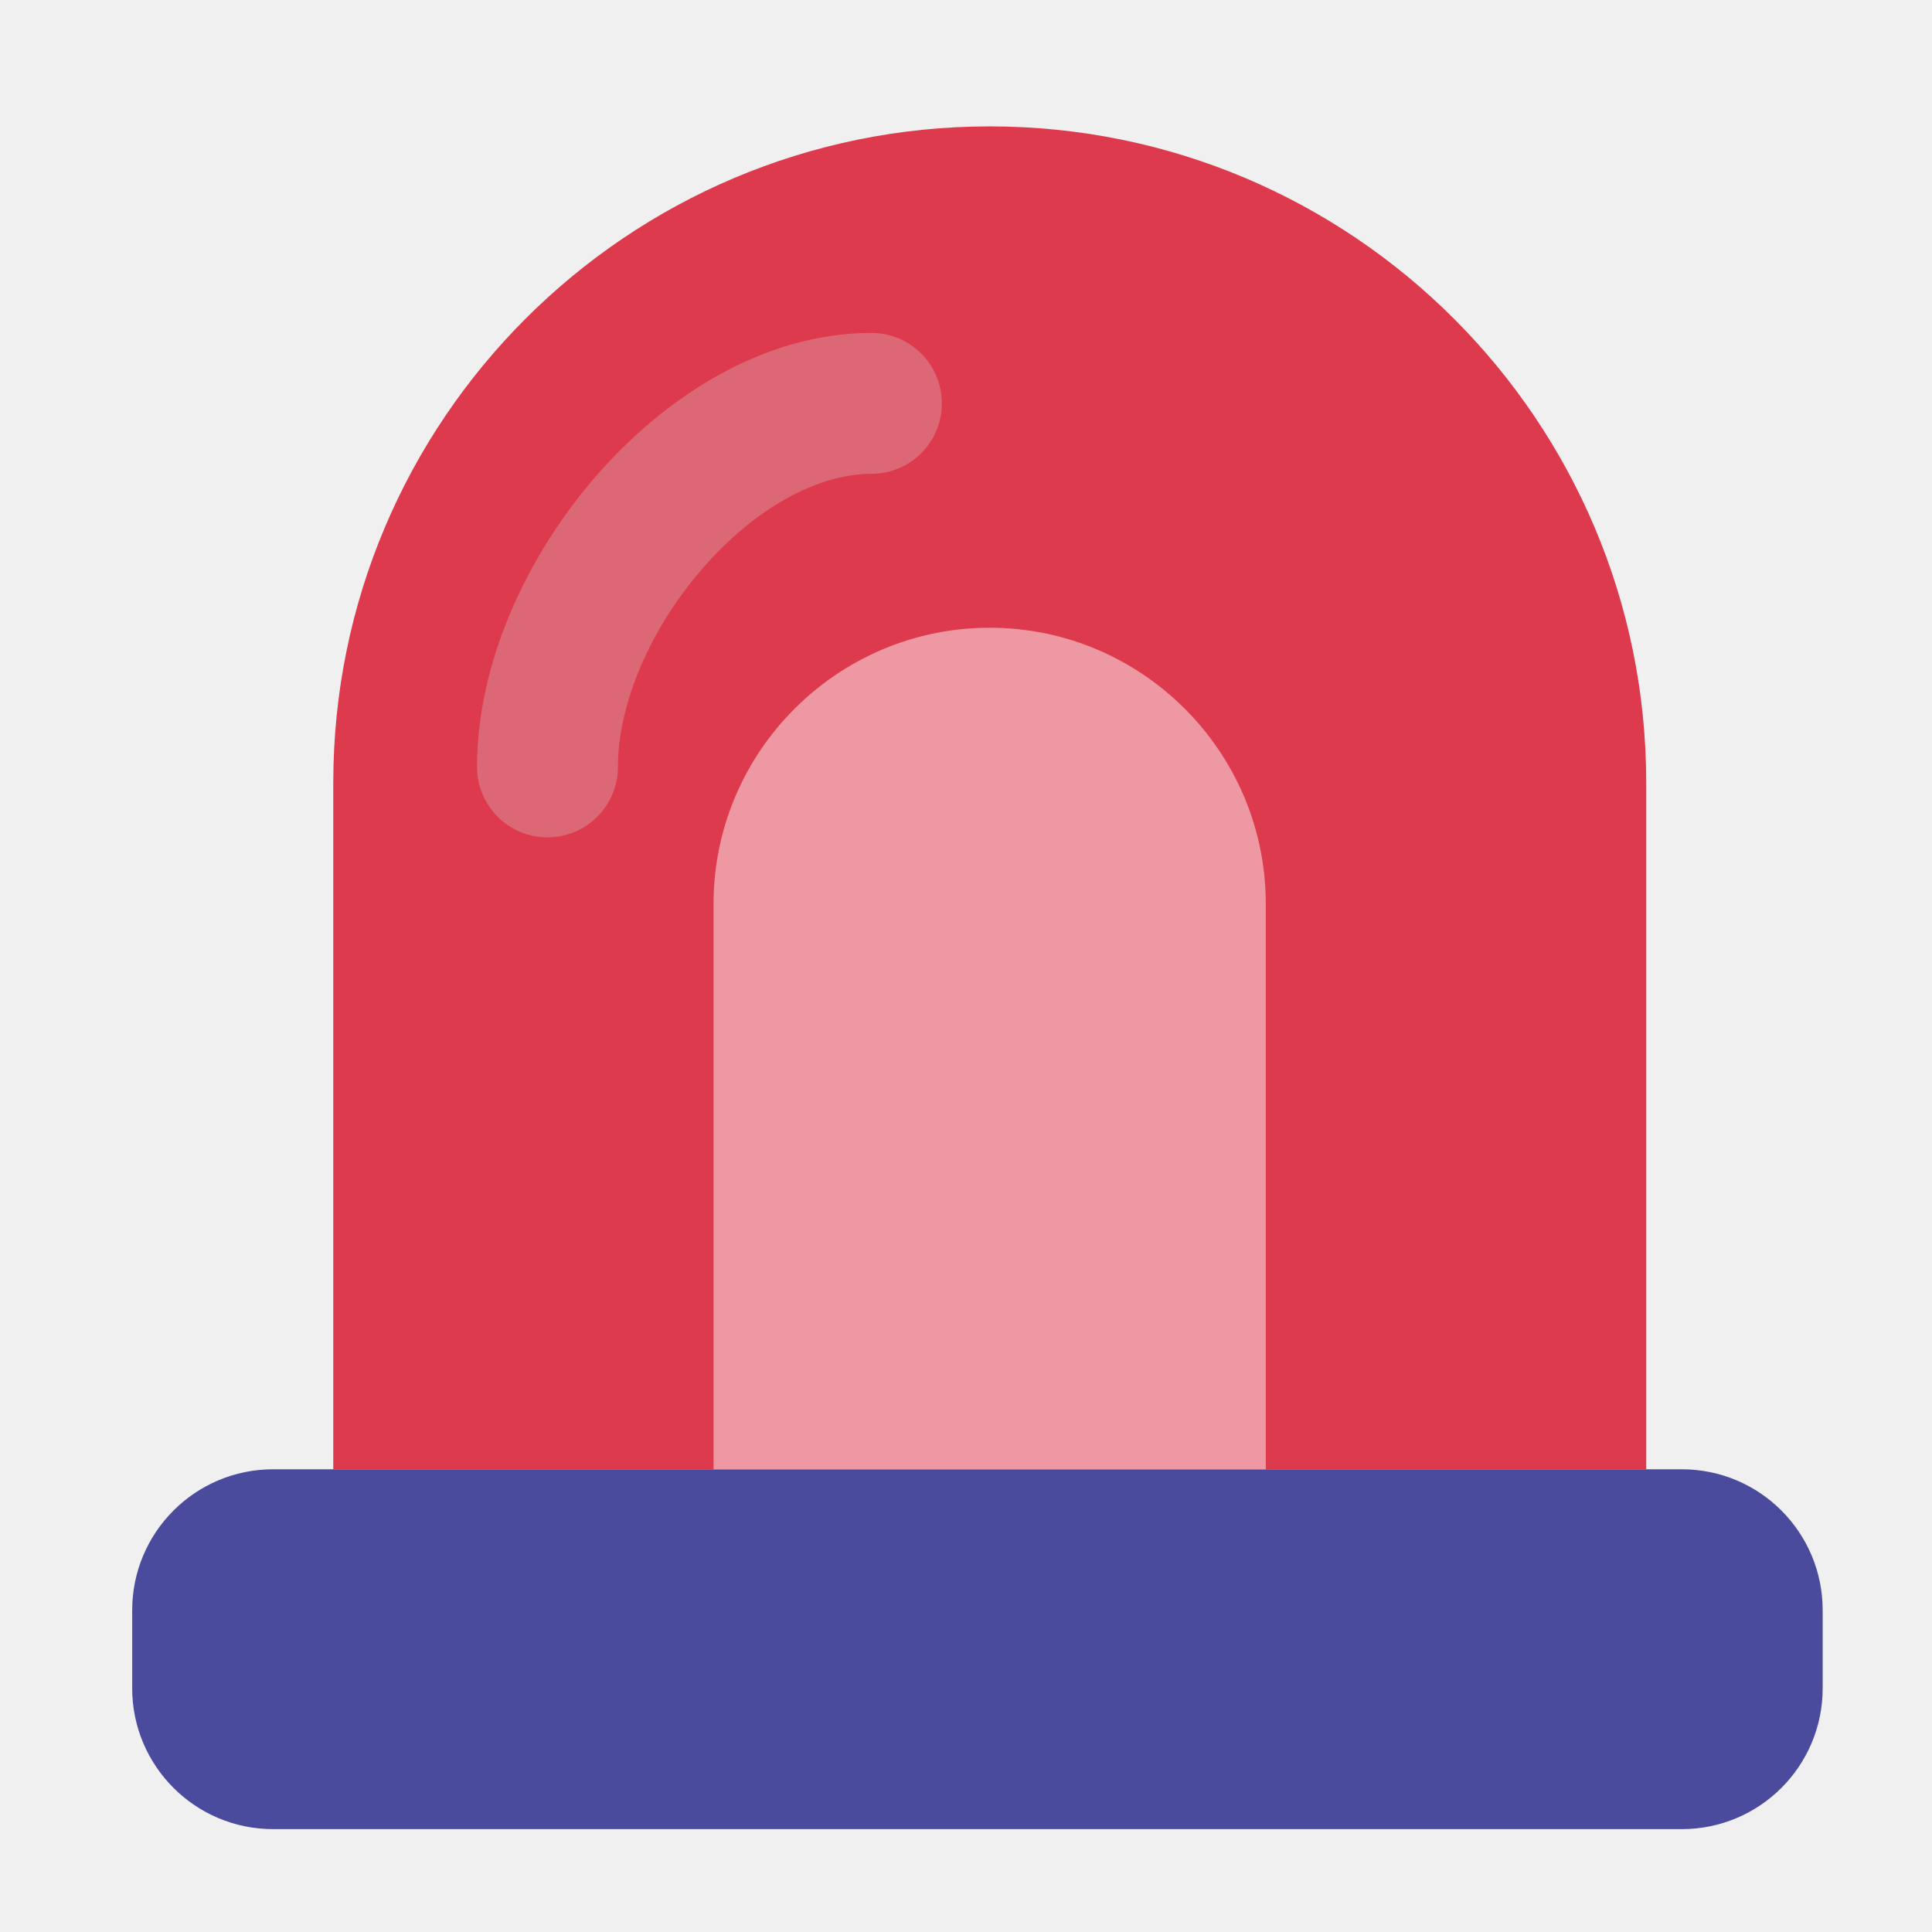
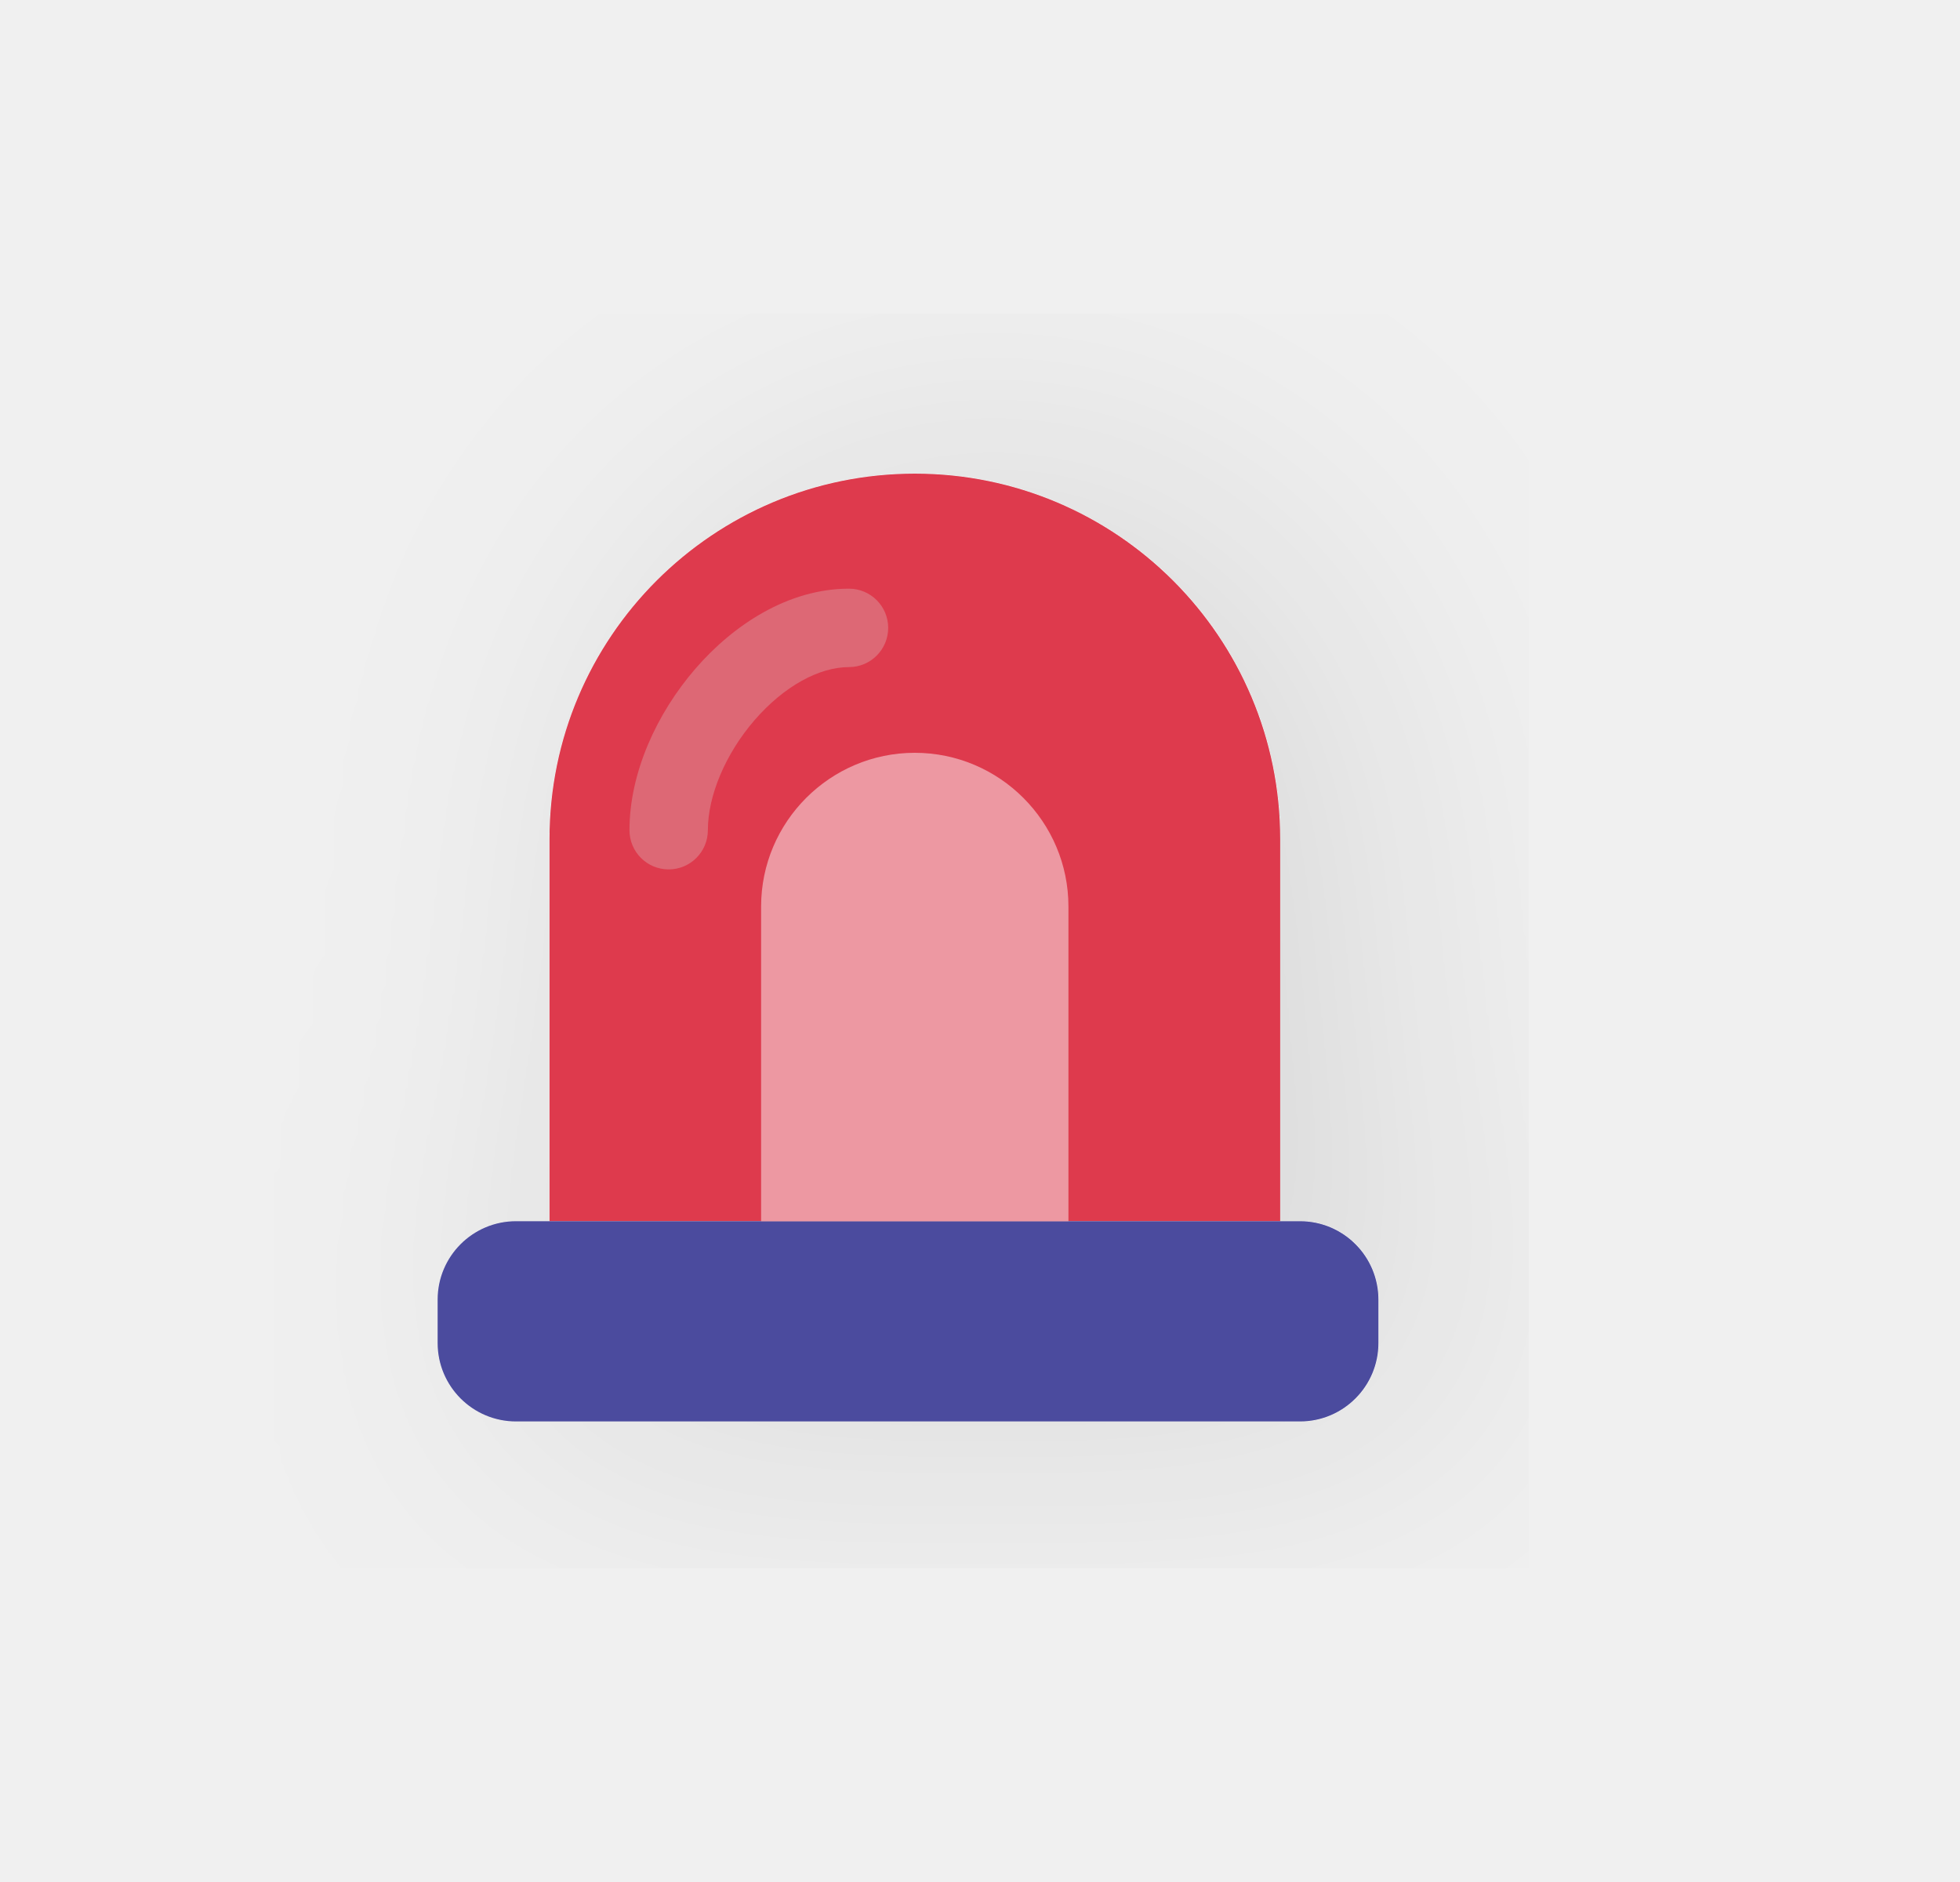
- <svg xmlns="http://www.w3.org/2000/svg" width="12" height="12" viewBox="0 0 12 12" fill="none">
-   <path d="M6.147 0.785C8.399 0.785 10.225 2.611 10.225 4.862V9.126H2.07V4.862C2.07 2.611 3.896 0.785 6.147 0.785Z" fill="#DE3A4D" />
-   <path d="M10.446 9.126H1.696C1.213 9.126 0.821 9.518 0.821 10.002V10.486C0.821 10.969 1.213 11.361 1.696 11.361H10.446C10.93 11.361 11.321 10.969 11.321 10.486V10.002C11.321 9.518 10.93 9.126 10.446 9.126Z" fill="#4B4B9E" />
-   <path fill-rule="evenodd" clip-rule="evenodd" d="M3.697 2.963C4.121 2.473 4.735 2.068 5.413 2.068C5.654 2.068 5.85 2.264 5.85 2.506C5.85 2.747 5.654 2.943 5.413 2.943C5.081 2.943 4.689 3.154 4.359 3.536C4.032 3.914 3.838 4.381 3.838 4.763C3.838 5.005 3.642 5.201 3.4 5.201C3.158 5.201 2.963 5.005 2.963 4.763C2.963 4.119 3.27 3.457 3.697 2.963Z" fill="#DD6875" />
-   <path d="M6.147 3.899C7.092 3.899 7.862 4.669 7.862 5.614V9.126H4.432V5.614C4.432 4.669 5.202 3.899 6.147 3.899Z" fill="#ED98A2" />
+ <svg xmlns="http://www.w3.org/2000/svg" width="25" height="24" viewBox="0 0 25 24" fill="none">
+   <g clip-path="url(#clip0_4470_32517)" filter="url(#filter0_d_4470_32517)">
+     <path d="M11.669 6.04C14.242 6.04 16.329 8.127 16.329 10.7V15.573H7.009V10.7C7.009 8.127 9.096 6.04 11.669 6.04Z" fill="#DE3A4D" />
+     <path d="M16.582 15.573H6.582C6.03 15.573 5.582 16.021 5.582 16.573V17.127C5.582 17.679 6.03 18.127 6.582 18.127H16.582C17.134 18.127 17.582 17.679 17.582 17.127V16.573C17.582 16.021 17.134 15.573 16.582 15.573Z" fill="#4B4B9E" />
+     <path fill-rule="evenodd" clip-rule="evenodd" d="M8.868 8.53C9.352 7.969 10.054 7.507 10.829 7.507C11.105 7.507 11.329 7.731 11.329 8.007C11.329 8.283 11.105 8.507 10.829 8.507C10.45 8.507 10.002 8.748 9.624 9.184C9.251 9.616 9.029 10.149 9.029 10.587C9.029 10.863 8.805 11.087 8.529 11.087C8.252 11.087 8.029 10.863 8.029 10.587C8.029 9.851 8.38 9.094 8.868 8.53Z" fill="#DD6875" />
+     <path d="M11.668 9.6C12.748 9.6 13.628 10.48 13.628 11.56V15.573H9.708V11.56C9.708 10.48 10.588 9.6 11.668 9.6Z" fill="#ED98A2" />
+   </g>
+   <defs>
+     <filter id="filter0_d_4470_32517" x="0.5" y="0" width="24" height="24" filterUnits="userSpaceOnUse" color-interpolation-filters="sRGB">
+       <feFlood flood-opacity="0" result="BackgroundImageFix" />
+       <feColorMatrix in="SourceAlpha" type="matrix" values="0 0 0 0 0 0 0 0 0 0 0 0 0 0 0 0 0 0 127 0" result="hardAlpha" />
+       <feOffset dx="1" />
+       <feGaussianBlur stdDeviation="2" />
+       <feComposite in2="hardAlpha" operator="out" />
+       <feColorMatrix type="matrix" values="0 0 0 0 0 0 0 0 0 0 0 0 0 0 0 0 0 0 0.1 0" />
+       <feBlend mode="normal" in2="BackgroundImageFix" result="effect1_dropShadow_4470_32517" />
+       <feBlend mode="normal" in="SourceGraphic" in2="effect1_dropShadow_4470_32517" result="shape" />
+     </filter>
+     <clipPath id="clip0_4470_32517">
+       <rect width="16" height="16" fill="white" transform="translate(3.5 4)" />
+     </clipPath>
+   </defs>
</svg>
